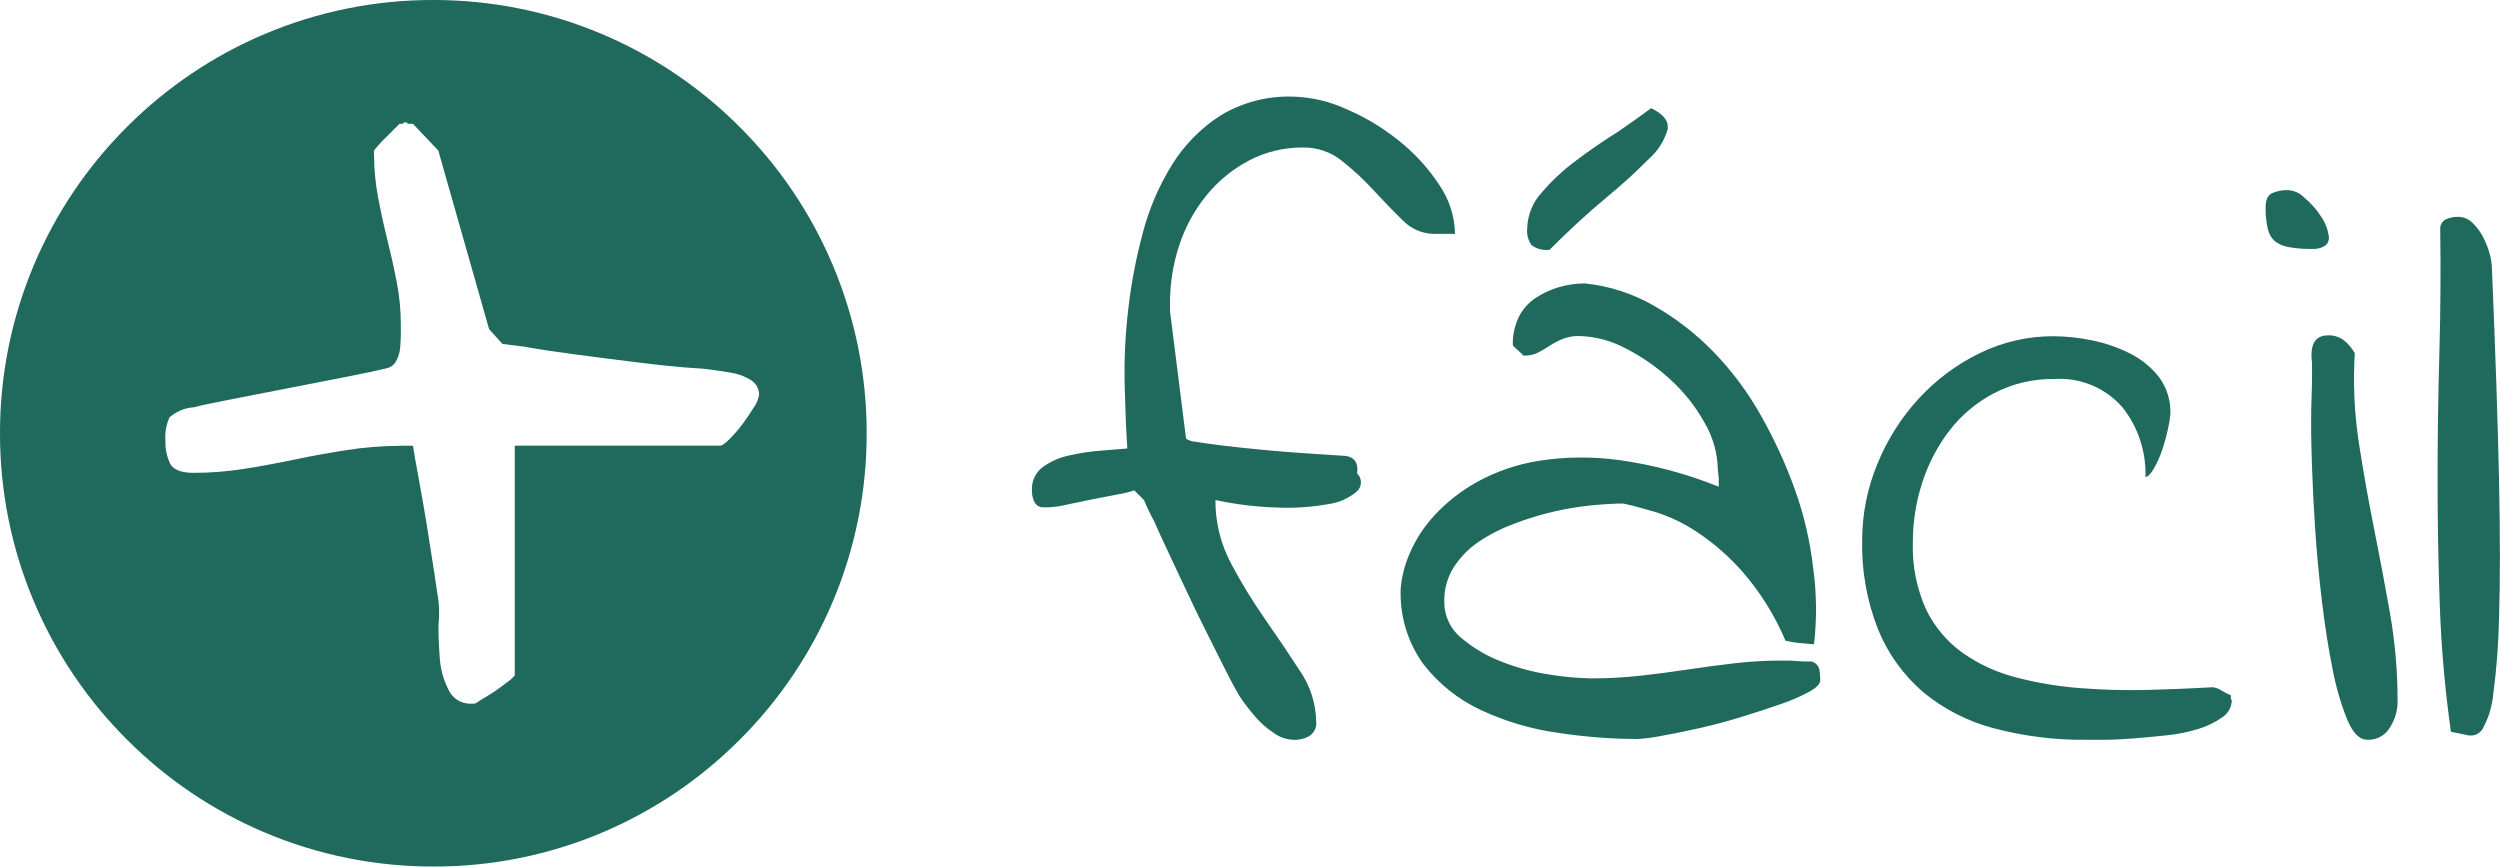
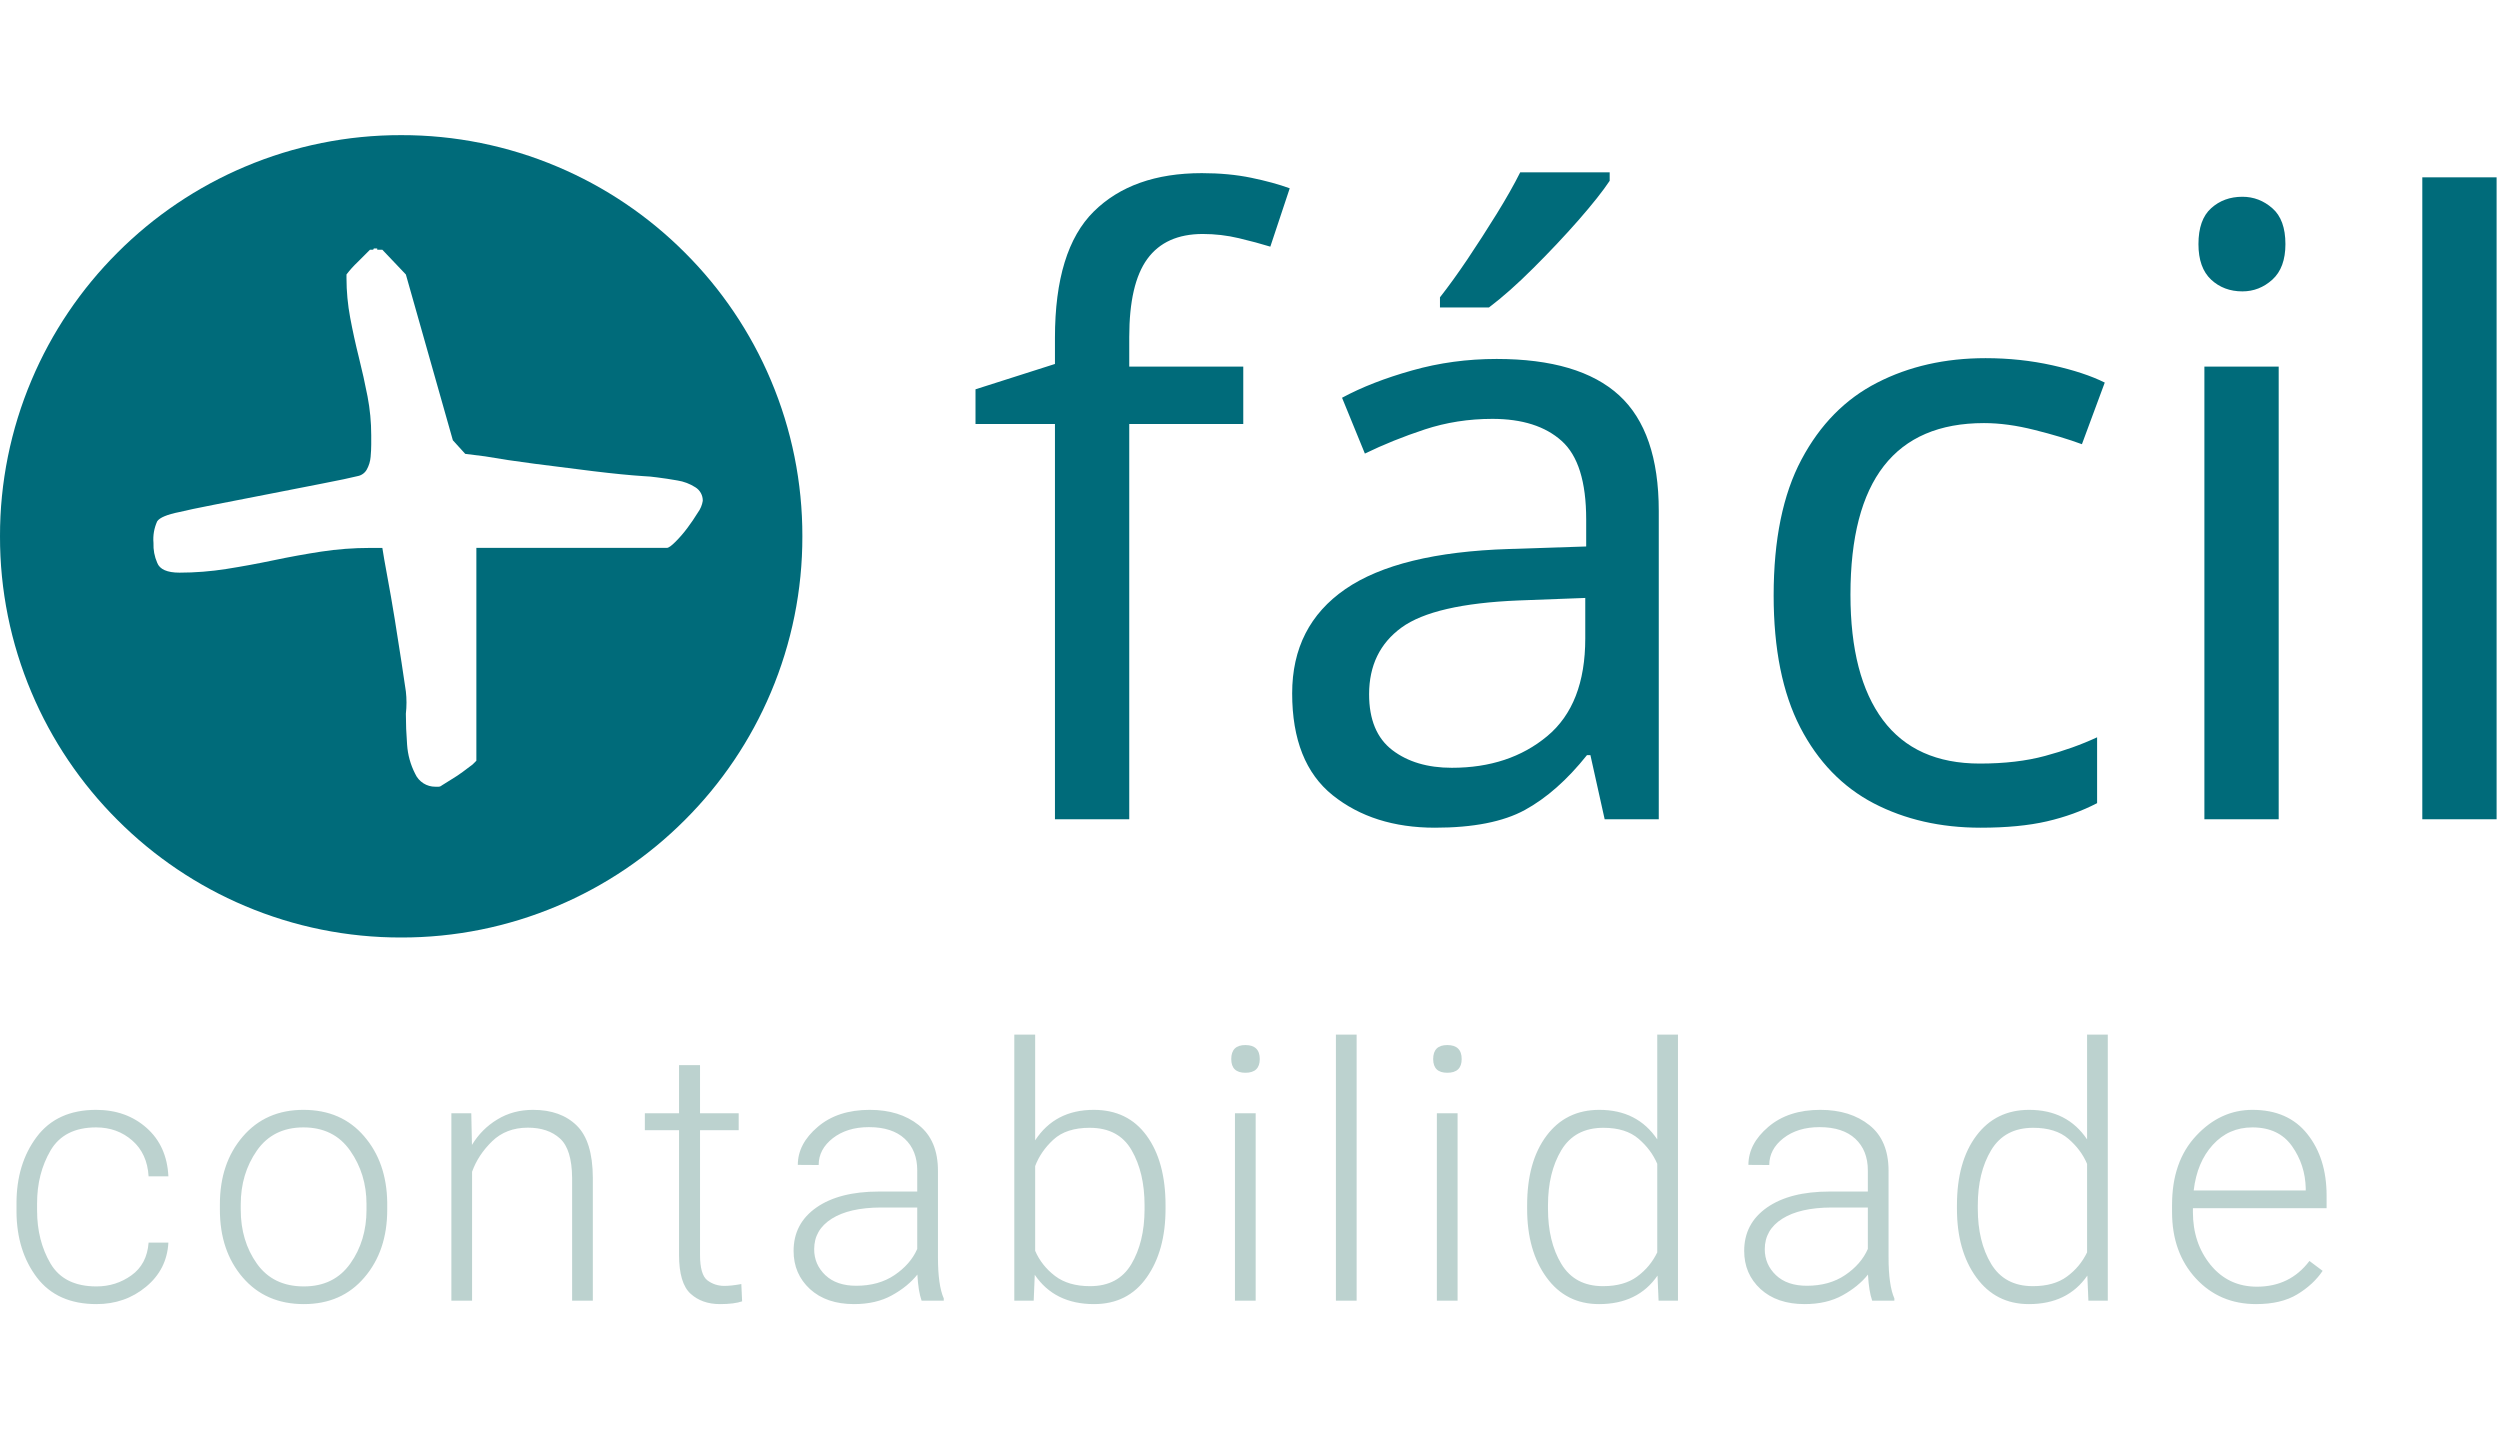
- <svg xmlns="http://www.w3.org/2000/svg" width="123.771" height="42.904" viewBox="0 0 123.771 42.904">
-   <path d="M52.452-375.1a21.318,21.318,0,0,1-8.35-1.686,21.38,21.38,0,0,1-6.819-4.6,21.38,21.38,0,0,1-4.6-6.819A21.318,21.318,0,0,1,31-396.548a21.317,21.317,0,0,1,1.686-8.35,21.38,21.38,0,0,1,4.6-6.819,21.38,21.38,0,0,1,6.819-4.6A21.317,21.317,0,0,1,52.452-418a21.318,21.318,0,0,1,8.35,1.686,21.379,21.379,0,0,1,6.819,4.6,21.379,21.379,0,0,1,4.6,6.819,21.317,21.317,0,0,1,1.686,8.35,21.318,21.318,0,0,1-1.686,8.35,21.38,21.38,0,0,1-4.6,6.819,21.38,21.38,0,0,1-6.819,4.6A21.319,21.319,0,0,1,52.452-375.1Zm-1.668-20.831h.662c.043.3.132.815.265,1.522s.264,1.461.4,2.282c.137.848.256,1.605.364,2.315s.188,1.248.232,1.555a5.278,5.278,0,0,1,0,1.191c0,.527.022,1.083.066,1.654a3.988,3.988,0,0,0,.43,1.555,1.173,1.173,0,0,0,1.092.695h.132a.271.271,0,0,0,.2-.066c.131-.088.3-.2.529-.331a7.108,7.108,0,0,0,.6-.4l.265-.2.01-.008.254-.191.2-.2v-11.379H66.661c.088,0,.244-.111.463-.331a6.8,6.8,0,0,0,.629-.728c.2-.264.387-.542.562-.827a1.457,1.457,0,0,0,.265-.628.833.833,0,0,0-.4-.728,2.494,2.494,0,0,0-.959-.364c-.376-.066-.743-.122-1.091-.165a7.01,7.01,0,0,0-.728-.066c-.7-.043-1.6-.132-2.679-.265-1.11-.136-2.167-.27-3.142-.4-1-.131-1.894-.264-2.646-.4l-1.058-.133-.662-.728L52.7-410.547l-1.257-1.323h-.2c-.051,0-.081-.008-.087-.023s0-.025.021-.044h-.2a.058.058,0,0,1-.066.066h-.132l-.242.242-.419.419a5.484,5.484,0,0,0-.6.662v.2a11.535,11.535,0,0,0,.2,2.117c.132.7.288,1.415.463,2.117s.33,1.4.463,2.084a11.01,11.01,0,0,1,.2,2.084v.5c0,.2-.011.42-.033.661a1.661,1.661,0,0,1-.2.662.7.7,0,0,1-.5.364c-.354.088-.988.222-1.886.4l-2.878.562-1.167.228-1.711.334c-.916.179-1.533.309-1.886.4a2.011,2.011,0,0,0-1.191.5,2.3,2.3,0,0,0-.2,1.158,2.392,2.392,0,0,0,.2,1.058c.131.351.532.529,1.191.529a16.136,16.136,0,0,0,2.514-.2c.832-.131,1.678-.287,2.514-.463s1.691-.331,2.547-.463A17.264,17.264,0,0,1,50.784-395.927Z" transform="translate(-31 418)" fill="#206a5d" />
-   <path d="M14.425,44.364q.926,0,.794.882a.6.6,0,0,1-.022.9,2.721,2.721,0,0,1-1.389.617,11.517,11.517,0,0,1-2.426.176,17.184,17.184,0,0,1-3.175-.375A6.583,6.583,0,0,0,8.978,49.7a26.439,26.439,0,0,0,1.7,2.779Q11.6,53.8,12.4,55.037a4.538,4.538,0,0,1,.794,2.47.755.755,0,0,1-.353.75,1.444,1.444,0,0,1-.794.176A1.76,1.76,0,0,1,11.1,58.1a4.4,4.4,0,0,1-.926-.816A10.246,10.246,0,0,1,9.4,56.272q-.309-.529-.485-.882L8.4,54.375l-.772-1.544q-.441-.882-.882-1.83t-.86-1.83q-.419-.882-.728-1.588a9.36,9.36,0,0,1-.485-1.014l-.485-.485a5,5,0,0,1-.816.2q-.6.11-1.257.243t-1.279.265a4.861,4.861,0,0,1-.882.132H-.261a.5.5,0,0,1-.485-.243,1.229,1.229,0,0,1-.132-.6A1.346,1.346,0,0,1-.35,44.937a3.4,3.4,0,0,1,1.279-.573A10.552,10.552,0,0,1,2.5,44.121l1.345-.11q-.088-1.323-.132-3.131a27.307,27.307,0,0,1,.176-3.749,25.69,25.69,0,0,1,.728-3.815,12.26,12.26,0,0,1,1.455-3.374,7.729,7.729,0,0,1,2.4-2.426,6.523,6.523,0,0,1,3.572-.926,6.745,6.745,0,0,1,2.6.6,11.074,11.074,0,0,1,2.624,1.566,9.358,9.358,0,0,1,2.007,2.183,4.433,4.433,0,0,1,.794,2.448H19.056a2.189,2.189,0,0,1-1.566-.662q-.684-.662-1.433-1.477a13.608,13.608,0,0,0-1.588-1.477,2.98,2.98,0,0,0-1.9-.662,5.7,5.7,0,0,0-2.734.662,6.794,6.794,0,0,0-2.117,1.764A7.7,7.7,0,0,0,6.4,34a9,9,0,0,0-.441,2.779v.441l.794,6.307a1.057,1.057,0,0,0,.485.154q.4.066,1.257.176t2.293.243Q12.22,44.231,14.425,44.364Zm2.955,6.571a5.49,5.49,0,0,1,.441-1.72,6.541,6.541,0,0,1,1.235-1.9,8.471,8.471,0,0,1,2.117-1.654,9.379,9.379,0,0,1,3.021-1.036,13.638,13.638,0,0,1,3.969-.044,20.7,20.7,0,0,1,4.962,1.323v-.441l-.044-.4a4.793,4.793,0,0,0-.662-2.337,8.446,8.446,0,0,0-1.7-2.139,9.761,9.761,0,0,0-2.227-1.544,5.123,5.123,0,0,0-2.293-.6,2.07,2.07,0,0,0-.772.132,3.771,3.771,0,0,0-.64.331q-.309.2-.6.353a1.422,1.422,0,0,1-.684.154q-.088,0-.088-.044l-.088-.088q-.088-.088-.243-.221t-.154-.176a3.026,3.026,0,0,1,.287-1.367,2.431,2.431,0,0,1,.794-.926,4.143,4.143,0,0,1,1.147-.551,4.512,4.512,0,0,1,1.345-.2,8.571,8.571,0,0,1,3.374,1.081A13.209,13.209,0,0,1,32.838,39.2a15.1,15.1,0,0,1,2.36,3.153,23.382,23.382,0,0,1,1.7,3.7,17.284,17.284,0,0,1,.9,3.859,14.966,14.966,0,0,1,.044,3.793q-.044,0-.265-.022t-.485-.044a2.829,2.829,0,0,1-.441-.066l-.221-.044a12.846,12.846,0,0,0-2.073-3.352,11.529,11.529,0,0,0-2.271-2.007,8.217,8.217,0,0,0-2.095-1.014q-.97-.287-1.588-.419-.662,0-1.566.088a15.068,15.068,0,0,0-1.874.309,14.9,14.9,0,0,0-1.963.6,8.279,8.279,0,0,0-1.764.9A4.364,4.364,0,0,0,20,49.9a3.094,3.094,0,0,0-.463,1.7,2.277,2.277,0,0,0,.838,1.786,6.843,6.843,0,0,0,2.029,1.191,10.944,10.944,0,0,0,2.426.64,14.733,14.733,0,0,0,1.985.176,21.951,21.951,0,0,0,2.426-.132q1.191-.132,2.36-.309t2.315-.309a19.991,19.991,0,0,1,2.293-.132h.309q.221,0,.463.022t.441.022h.287a.539.539,0,0,1,.4.4,3.214,3.214,0,0,1,.044.529q0,.265-.551.573a9.236,9.236,0,0,1-1.433.617q-.882.309-1.963.64t-2.073.551q-.992.221-1.852.375a8.018,8.018,0,0,1-1.213.154,26.7,26.7,0,0,1-3.925-.309,13.407,13.407,0,0,1-3.793-1.125A7.713,7.713,0,0,1,18.5,54.684,5.955,5.955,0,0,1,17.38,50.935Zm6.263-17.818a2.7,2.7,0,0,1,.706-1.764,10.405,10.405,0,0,1,1.7-1.588q.992-.75,2.051-1.411.97-.662,1.676-1.191.926.441.816,1.058a3.1,3.1,0,0,1-.926,1.455,28.556,28.556,0,0,1-2.139,1.941q-1.323,1.1-2.779,2.558a1.277,1.277,0,0,1-.882-.221A1.194,1.194,0,0,1,23.643,33.117ZM40.226,48.553a9.859,9.859,0,0,1,.75-3.771,10.75,10.75,0,0,1,2.051-3.242,10.078,10.078,0,0,1,3.021-2.249,8.25,8.25,0,0,1,3.661-.838,9.575,9.575,0,0,1,1.874.2,7.429,7.429,0,0,1,1.874.64,4.23,4.23,0,0,1,1.455,1.169,2.866,2.866,0,0,1,.573,1.83,4.383,4.383,0,0,1-.11.706,9.423,9.423,0,0,1-.287,1.058A5.12,5.12,0,0,1,54.67,45q-.243.419-.419.419A5.258,5.258,0,0,0,53.1,41.96a4.1,4.1,0,0,0-3.352-1.389,6.273,6.273,0,0,0-3,.706,6.751,6.751,0,0,0-2.205,1.852,8.46,8.46,0,0,0-1.345,2.58,9.483,9.483,0,0,0-.463,2.933,7.477,7.477,0,0,0,.662,3.352,5.707,5.707,0,0,0,1.808,2.139,8.087,8.087,0,0,0,2.646,1.213,17.9,17.9,0,0,0,3.175.529,31.9,31.9,0,0,0,3.352.088q1.676-.044,3.22-.132a1.1,1.1,0,0,1,.441.176,2.938,2.938,0,0,0,.441.221v.132q0,.088.022.088t.022.044a1.021,1.021,0,0,1-.485.838,4.08,4.08,0,0,1-1.191.573,7.97,7.97,0,0,1-1.544.309q-.838.088-1.654.154t-1.433.066H51.34a17.119,17.119,0,0,1-4.609-.573,9.107,9.107,0,0,1-3.484-1.786,8.11,8.11,0,0,1-2.227-3.087A11.315,11.315,0,0,1,40.226,48.553Zm22.228-5.425v-.662q0-.485.022-1.014t.022-1.014v-.662q-.176-1.367.794-1.367a1.256,1.256,0,0,1,.75.221,2.165,2.165,0,0,1,.573.662,21.017,21.017,0,0,0,.2,4.432q.331,2.139.75,4.234t.794,4.212a25.258,25.258,0,0,1,.375,4.41,2.362,2.362,0,0,1-.375,1.235,1.231,1.231,0,0,1-1.125.617q-.573,0-.992-.992a13.453,13.453,0,0,1-.728-2.514q-.309-1.522-.529-3.374T62.652,48q-.11-1.7-.154-3.043T62.454,43.129ZM60.2,32.059q0-.529.309-.684a1.775,1.775,0,0,1,.794-.154,1.187,1.187,0,0,1,.816.375,3.927,3.927,0,0,1,.838.948,2.308,2.308,0,0,1,.375.97q.044.529-.662.617h-.221a5.758,5.758,0,0,1-1.1-.088,1.549,1.549,0,0,1-.684-.287,1.135,1.135,0,0,1-.353-.6A4.312,4.312,0,0,1,60.2,32.059Zm9.174,25.977a59.953,59.953,0,0,1-.551-6.241q-.11-3.109-.11-6.241t.088-6.219q.088-3.087.044-6.175a.493.493,0,0,1,.265-.485,1.364,1.364,0,0,1,.617-.132,1.008,1.008,0,0,1,.706.287,2.611,2.611,0,0,1,.529.706,3.968,3.968,0,0,1,.331.838,2.812,2.812,0,0,1,.11.684q.265,6.307.353,10.519t0,6.792a33.7,33.7,0,0,1-.287,3.815,4.418,4.418,0,0,1-.507,1.676.686.686,0,0,1-.728.353Q69.819,58.124,69.378,58.036Z" transform="translate(51.967 -21.807)" fill="#206a5d" />
+ <svg xmlns="http://www.w3.org/2000/svg" width="296" height="171" viewBox="0 0 296 171">
+   <g id="Grupo_522" data-name="Grupo 522" transform="translate(3583 3441)">
+     <path id="Exclusão_1" data-name="Exclusão 1" d="M78.5-323a47.2,47.2,0,0,1-18.489-3.733,47.341,47.341,0,0,1-15.1-10.18,47.341,47.341,0,0,1-10.18-15.1A47.2,47.2,0,0,1,31-370.5a47.2,47.2,0,0,1,3.733-18.489,47.341,47.341,0,0,1,10.18-15.1,47.343,47.343,0,0,1,15.1-10.179A47.2,47.2,0,0,1,78.5-418a47.2,47.2,0,0,1,18.489,3.733,47.342,47.342,0,0,1,15.1,10.179,47.34,47.34,0,0,1,10.18,15.1A47.2,47.2,0,0,1,126-370.5a47.2,47.2,0,0,1-3.733,18.489,47.34,47.34,0,0,1-10.18,15.1,47.34,47.34,0,0,1-15.1,10.18A47.2,47.2,0,0,1,78.5-323Zm-3.694-46.125h1.465c.1.67.293,1.8.586,3.37.288,1.535.584,3.235.879,5.054.3,1.877.567,3.554.805,5.126.243,1.6.415,2.763.513,3.443a11.685,11.685,0,0,1,0,2.637c0,1.166.049,2.4.146,3.662a8.831,8.831,0,0,0,.952,3.443,2.6,2.6,0,0,0,2.417,1.538h.292A.6.6,0,0,0,83.3-341c.291-.194.674-.434,1.172-.733a15.719,15.719,0,0,0,1.319-.878l.586-.44.023-.017.563-.423.439-.439v-25.2h22.559c.195,0,.54-.246,1.025-.733a15.065,15.065,0,0,0,1.392-1.611c.438-.584.857-1.2,1.245-1.831a3.225,3.225,0,0,0,.586-1.391,1.844,1.844,0,0,0-.879-1.611,5.521,5.521,0,0,0-2.124-.806c-.831-.147-1.644-.27-2.417-.366a15.545,15.545,0,0,0-1.611-.147c-1.54-.1-3.536-.293-5.933-.586-2.458-.3-4.8-.6-6.958-.879-2.222-.289-4.193-.585-5.86-.878l-2.344-.293-1.465-1.611L79.055-401.5l-2.784-2.93h-.439c-.114,0-.178-.017-.192-.05s.006-.056.046-.1h-.439a.129.129,0,0,1-.147.147h-.293l-.537.537-.927.927a12.14,12.14,0,0,0-1.319,1.465v.439a25.545,25.545,0,0,0,.439,4.688c.292,1.555.637,3.132,1.026,4.687s.731,3.1,1.025,4.614a24.381,24.381,0,0,1,.439,4.614v1.1c0,.437-.025.929-.073,1.464a3.678,3.678,0,0,1-.439,1.465,1.56,1.56,0,0,1-1.1.805c-.784.2-2.189.492-4.175.879L62.795-375.5l-2.584.505-3.788.74c-2.029.4-3.394.683-4.175.878-1.459.292-2.346.662-2.636,1.1a5.1,5.1,0,0,0-.44,2.563,5.3,5.3,0,0,0,.44,2.344c.291.778,1.178,1.172,2.636,1.172a35.742,35.742,0,0,0,5.567-.439c1.842-.29,3.715-.635,5.567-1.025s3.744-.734,5.639-1.026A38.235,38.235,0,0,1,74.806-369.125Z" transform="translate(-3614 -3007)" fill="#006b7a" />
+     <text id="fácil_" data-name="fácil " transform="translate(-3469 -3441)" fill="#006b7a" font-size="100" font-family="IndieFlower, Indie Flower">
+       <tspan x="0" y="97">fácil </tspan>
+     </text>
+     <text id="contabilidade" transform="translate(-3583 -3326)" fill="rgba(32,106,93,0.3)" font-size="42" font-family="Roboto-Light, Roboto" font-weight="300" letter-spacing="0.06em">
+       <tspan x="0" y="39">contabilidade</tspan>
+     </text>
+   </g>
</svg>
